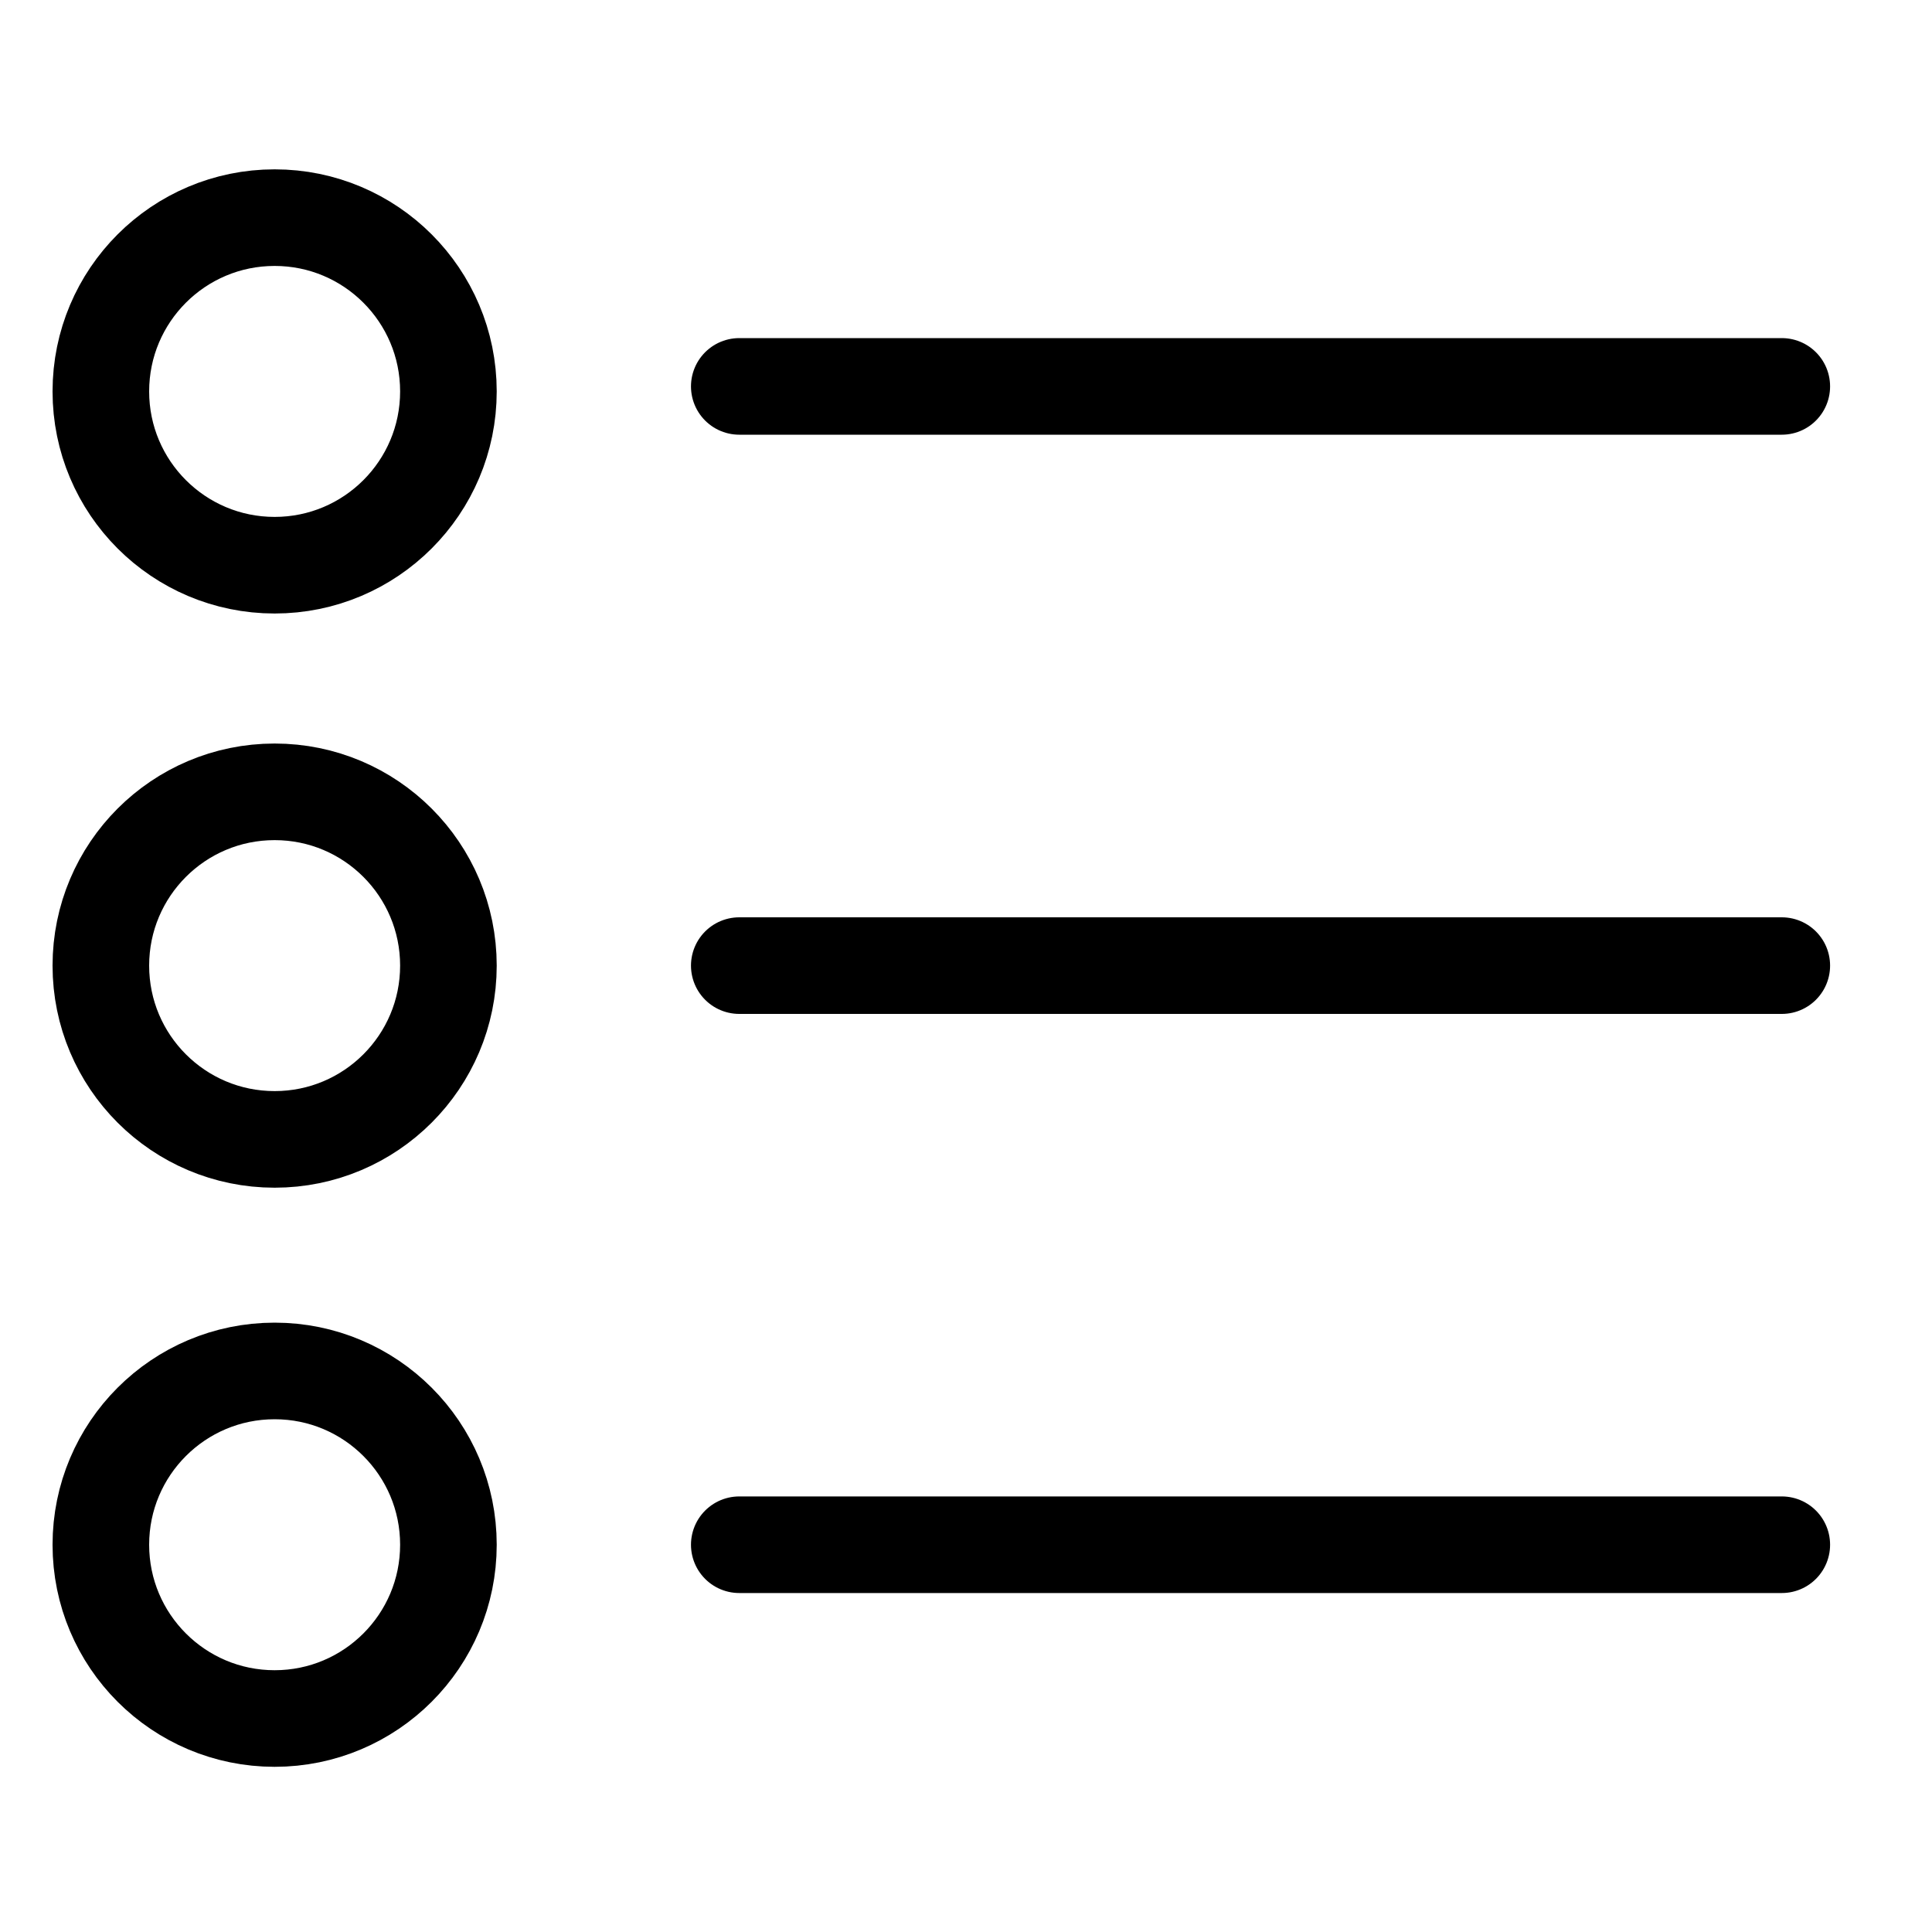
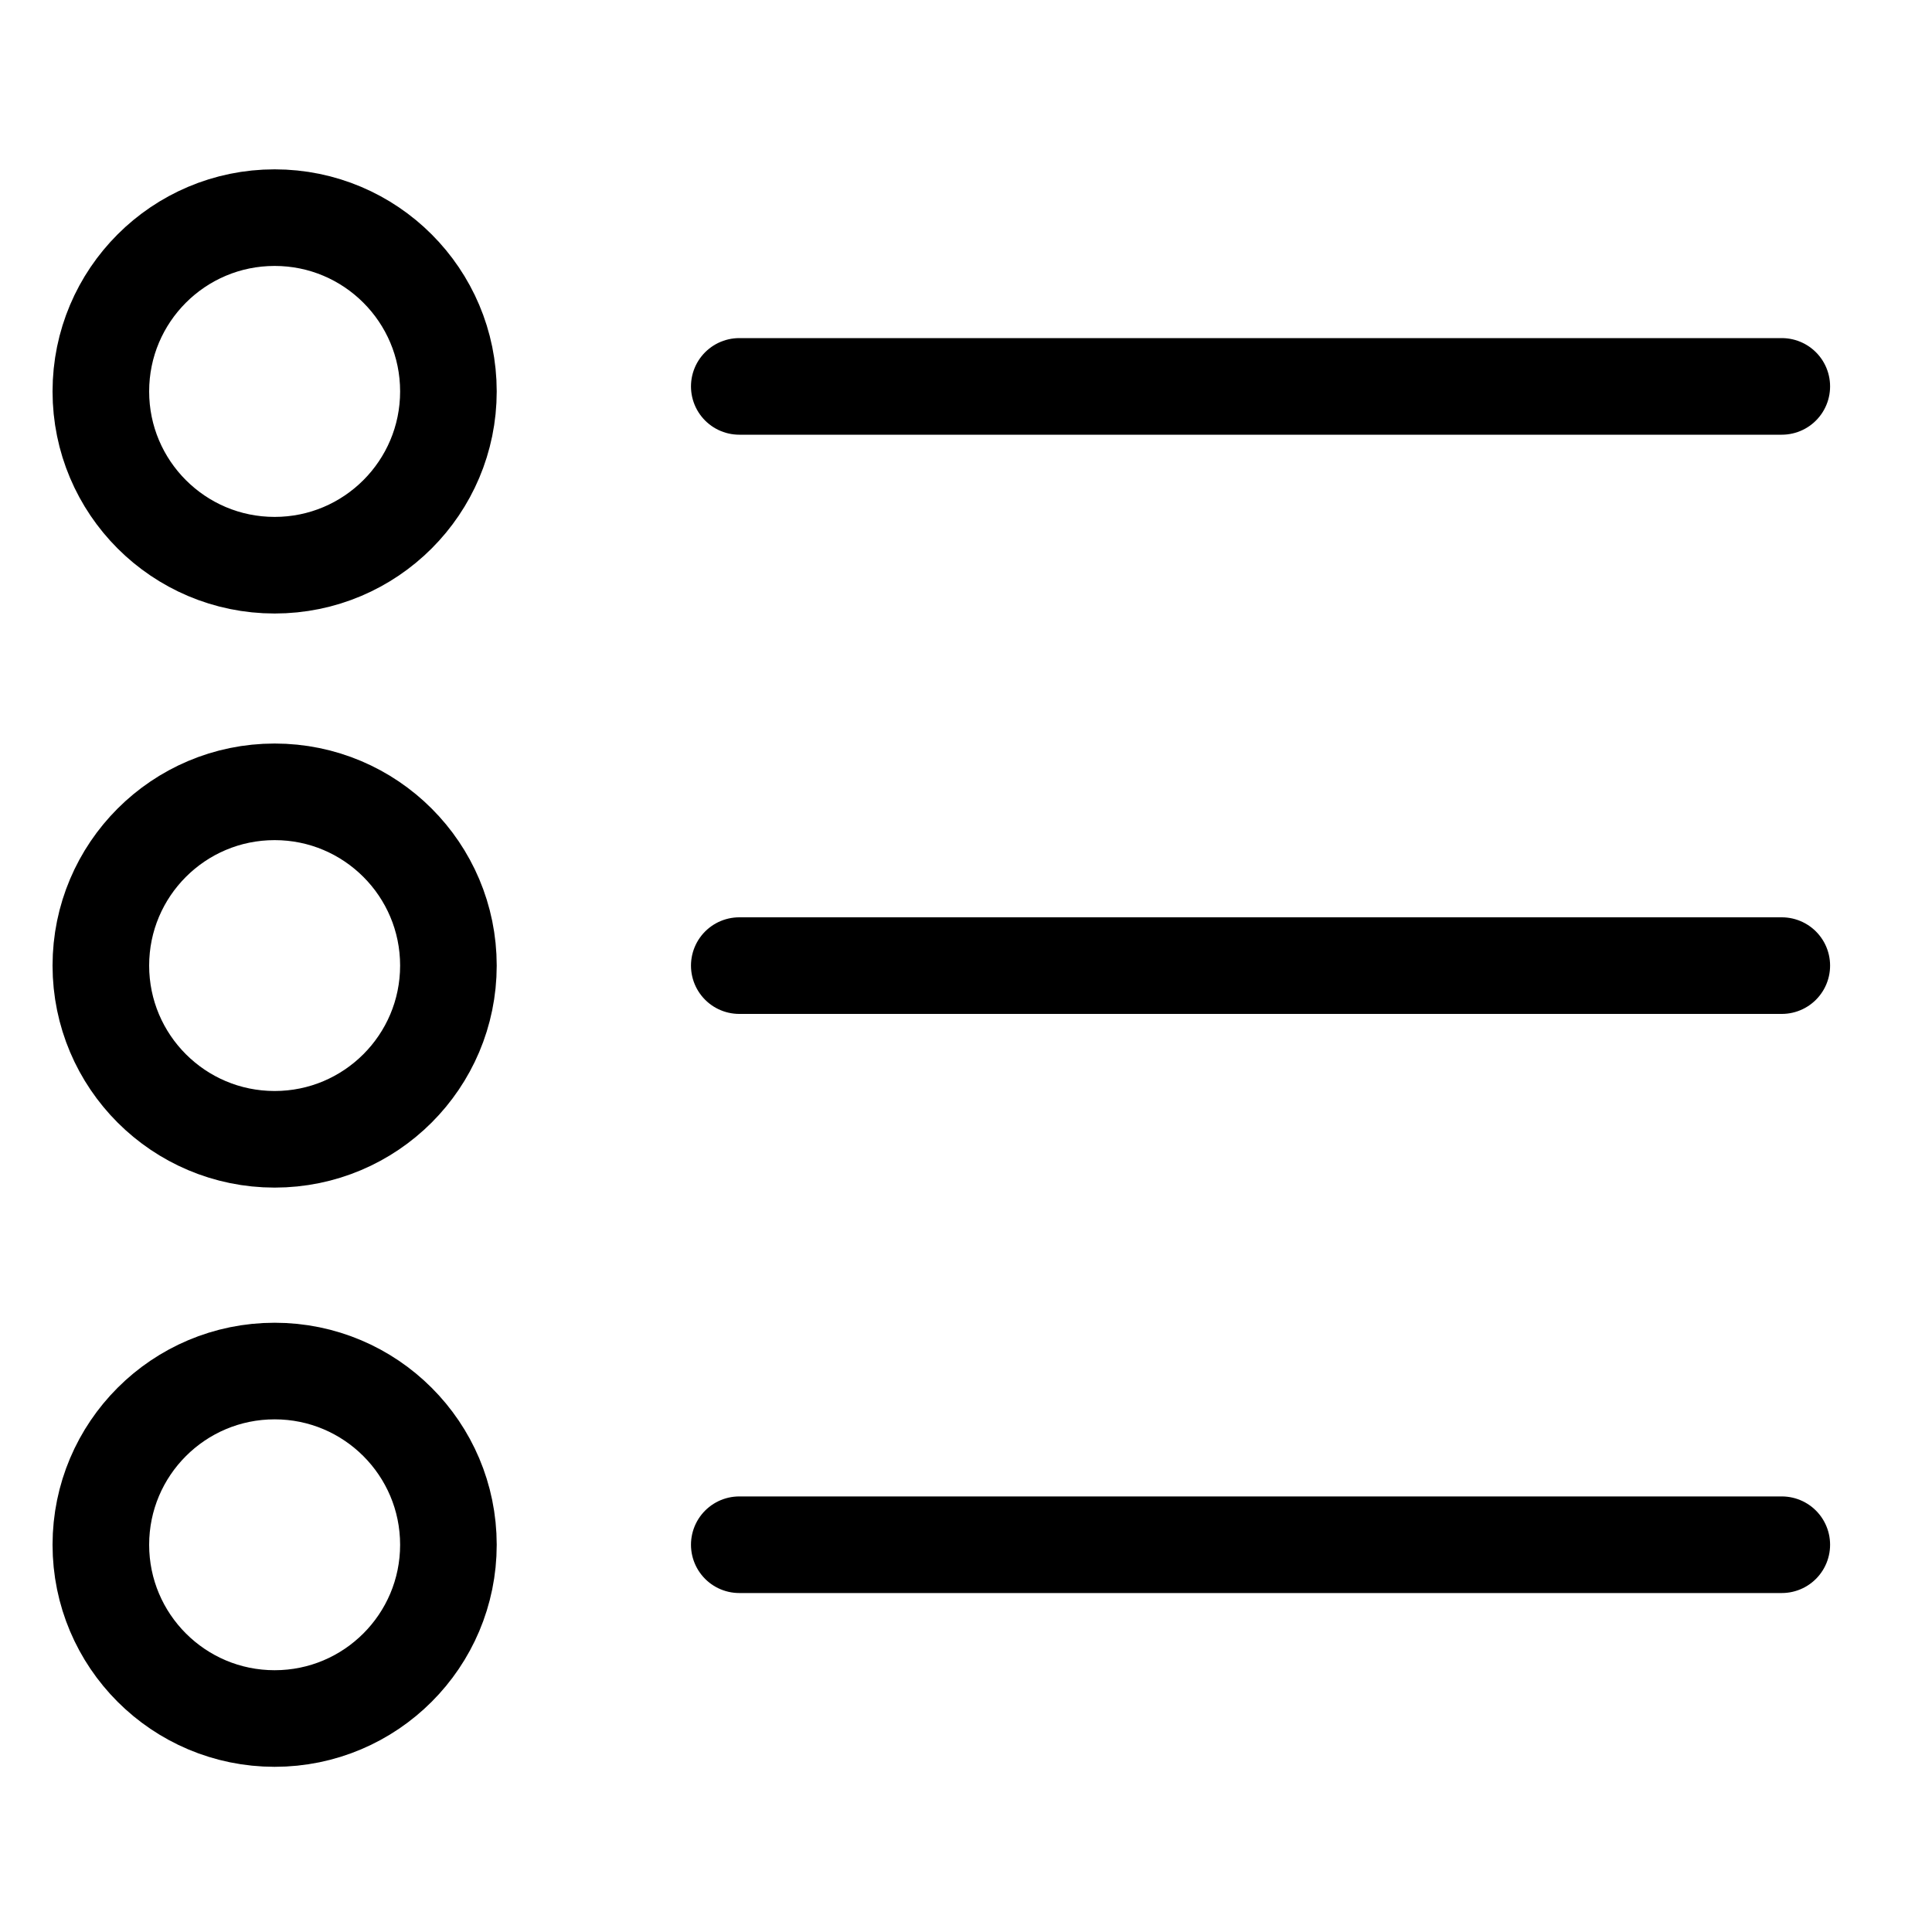
<svg xmlns="http://www.w3.org/2000/svg" width="20" height="20" viewBox="0 0 20 20" version="1.1" id="svg836">
  <defs id="defs830" />
  <path id="path859" d="M 7.653,4 H 18.445" style="fill:none;stroke:#000000;stroke-width:1;stroke-linecap:round;stroke-linejoin:round;stroke-miterlimit:4;stroke-dasharray:none;stroke-opacity:1" />
  <path id="path863" d="M 7.653,9.996 H 18.445" style="fill:none;stroke:#000000;stroke-width:1;stroke-linecap:round;stroke-linejoin:round;stroke-miterlimit:4;stroke-dasharray:none;stroke-opacity:1" />
  <path id="path867" d="M 7.653,15.991 H 18.445" style="fill:none;stroke:#000000;stroke-width:1;stroke-linecap:round;stroke-linejoin:round;stroke-miterlimit:4;stroke-dasharray:none;stroke-opacity:1" />
-   <circle style="fill:none;stroke:#000000;stroke-width:1;stroke-linecap:round;stroke-linejoin:round" id="path838" cx="2.843" cy="9.996" r="1.799" />
-   <circle r="1.799" cy="4.052" cx="2.843" id="circle840" style="fill:none;stroke:#000000;stroke-width:1;stroke-linecap:round;stroke-linejoin:round" />
-   <circle style="fill:none;stroke:#000000;stroke-width:1;stroke-linecap:round;stroke-linejoin:round" id="circle842" cx="2.843" cy="15.991" r="1.799" />
+   <path id="path838" style="fill:none;stroke:#000000;stroke-width:1;stroke-linecap:round;stroke-linejoin:round" d="M 4.642,9.996 A 1.799,1.799 0 0 1 2.843,11.794 1.799,1.799 0 0 1 1.044,9.996 1.799,1.799 0 0 1 2.843,8.197 1.799,1.799 0 0 1 4.642,9.996 Z" class="fill hover" />
+   <path id="circle840" style="fill:none;stroke:#000000;stroke-width:1;stroke-linecap:round;stroke-linejoin:round" d="M 4.642,4.052 A 1.799,1.799 0 0 1 2.843,5.851 1.799,1.799 0 0 1 1.044,4.052 1.799,1.799 0 0 1 2.843,2.253 1.799,1.799 0 0 1 4.642,4.052 Z" class="fill hover" />
+   <path id="circle842" style="fill:none;stroke:#000000;stroke-width:1;stroke-linecap:round;stroke-linejoin:round" d="M 4.642,15.991 A 1.799,1.799 0 0 1 2.843,17.79 1.799,1.799 0 0 1 1.044,15.991 1.799,1.799 0 0 1 2.843,14.193 1.799,1.799 0 0 1 4.642,15.991 Z" class="fill hover" />
</svg>
